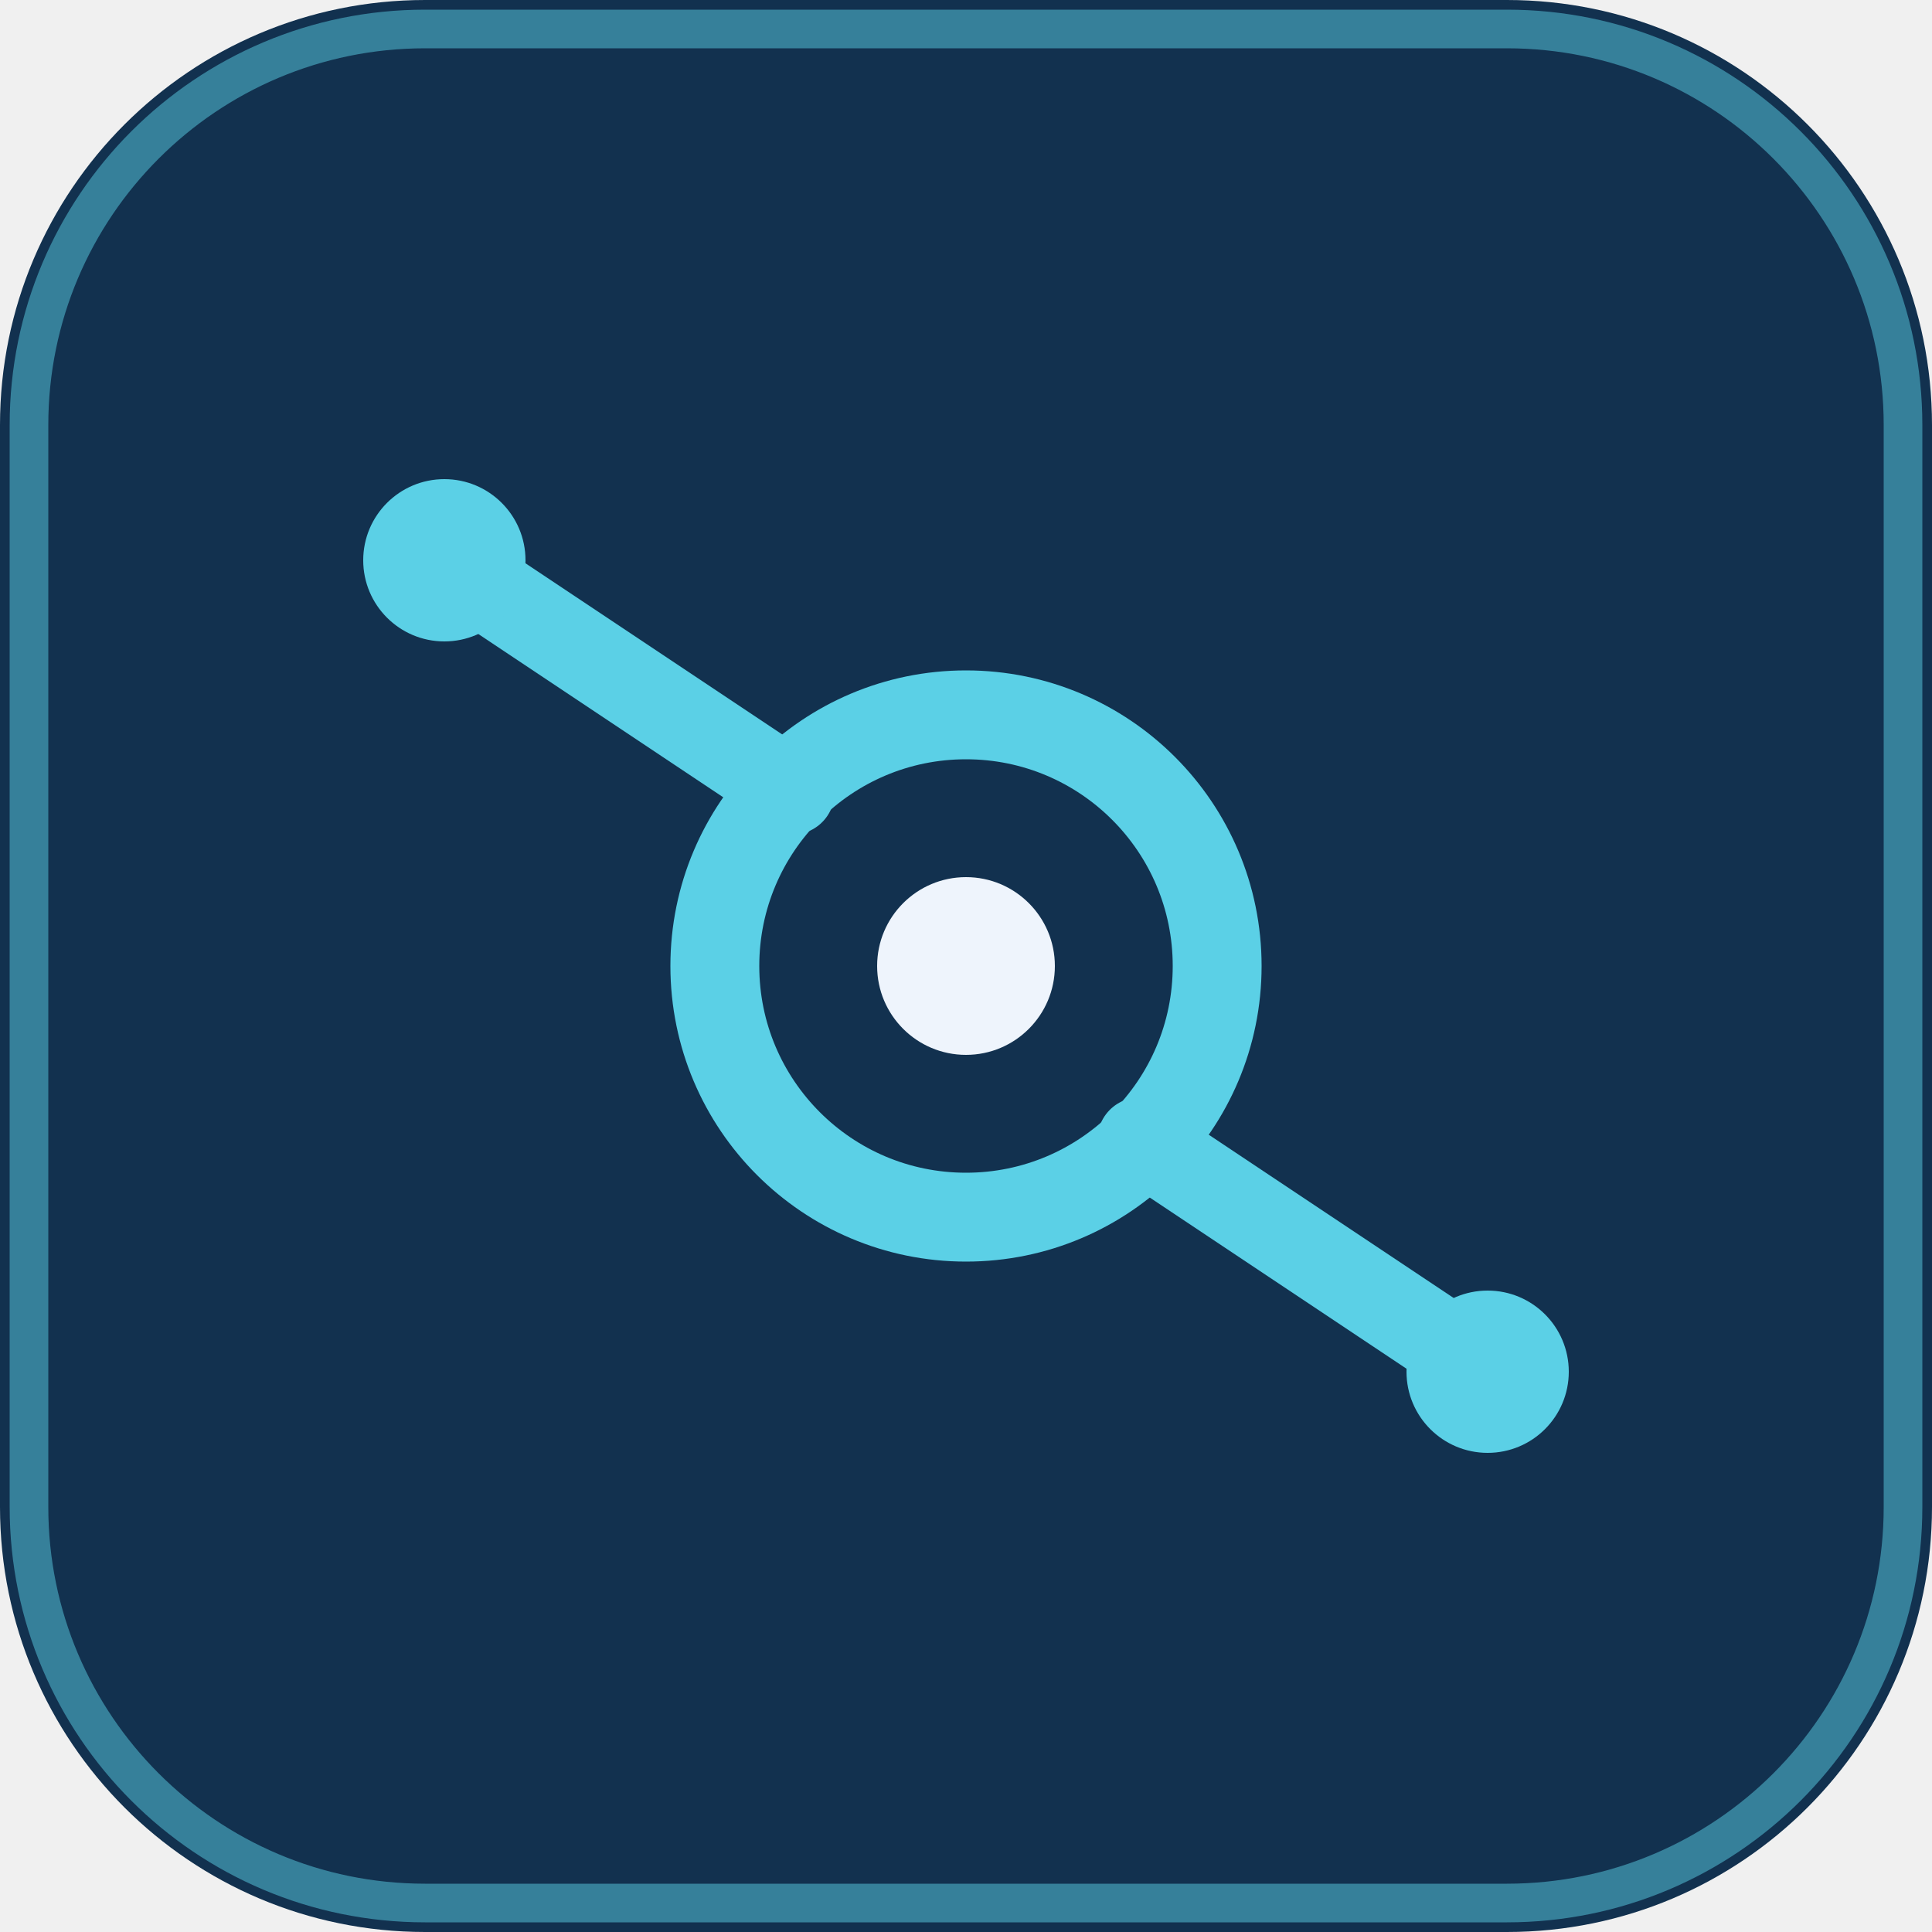
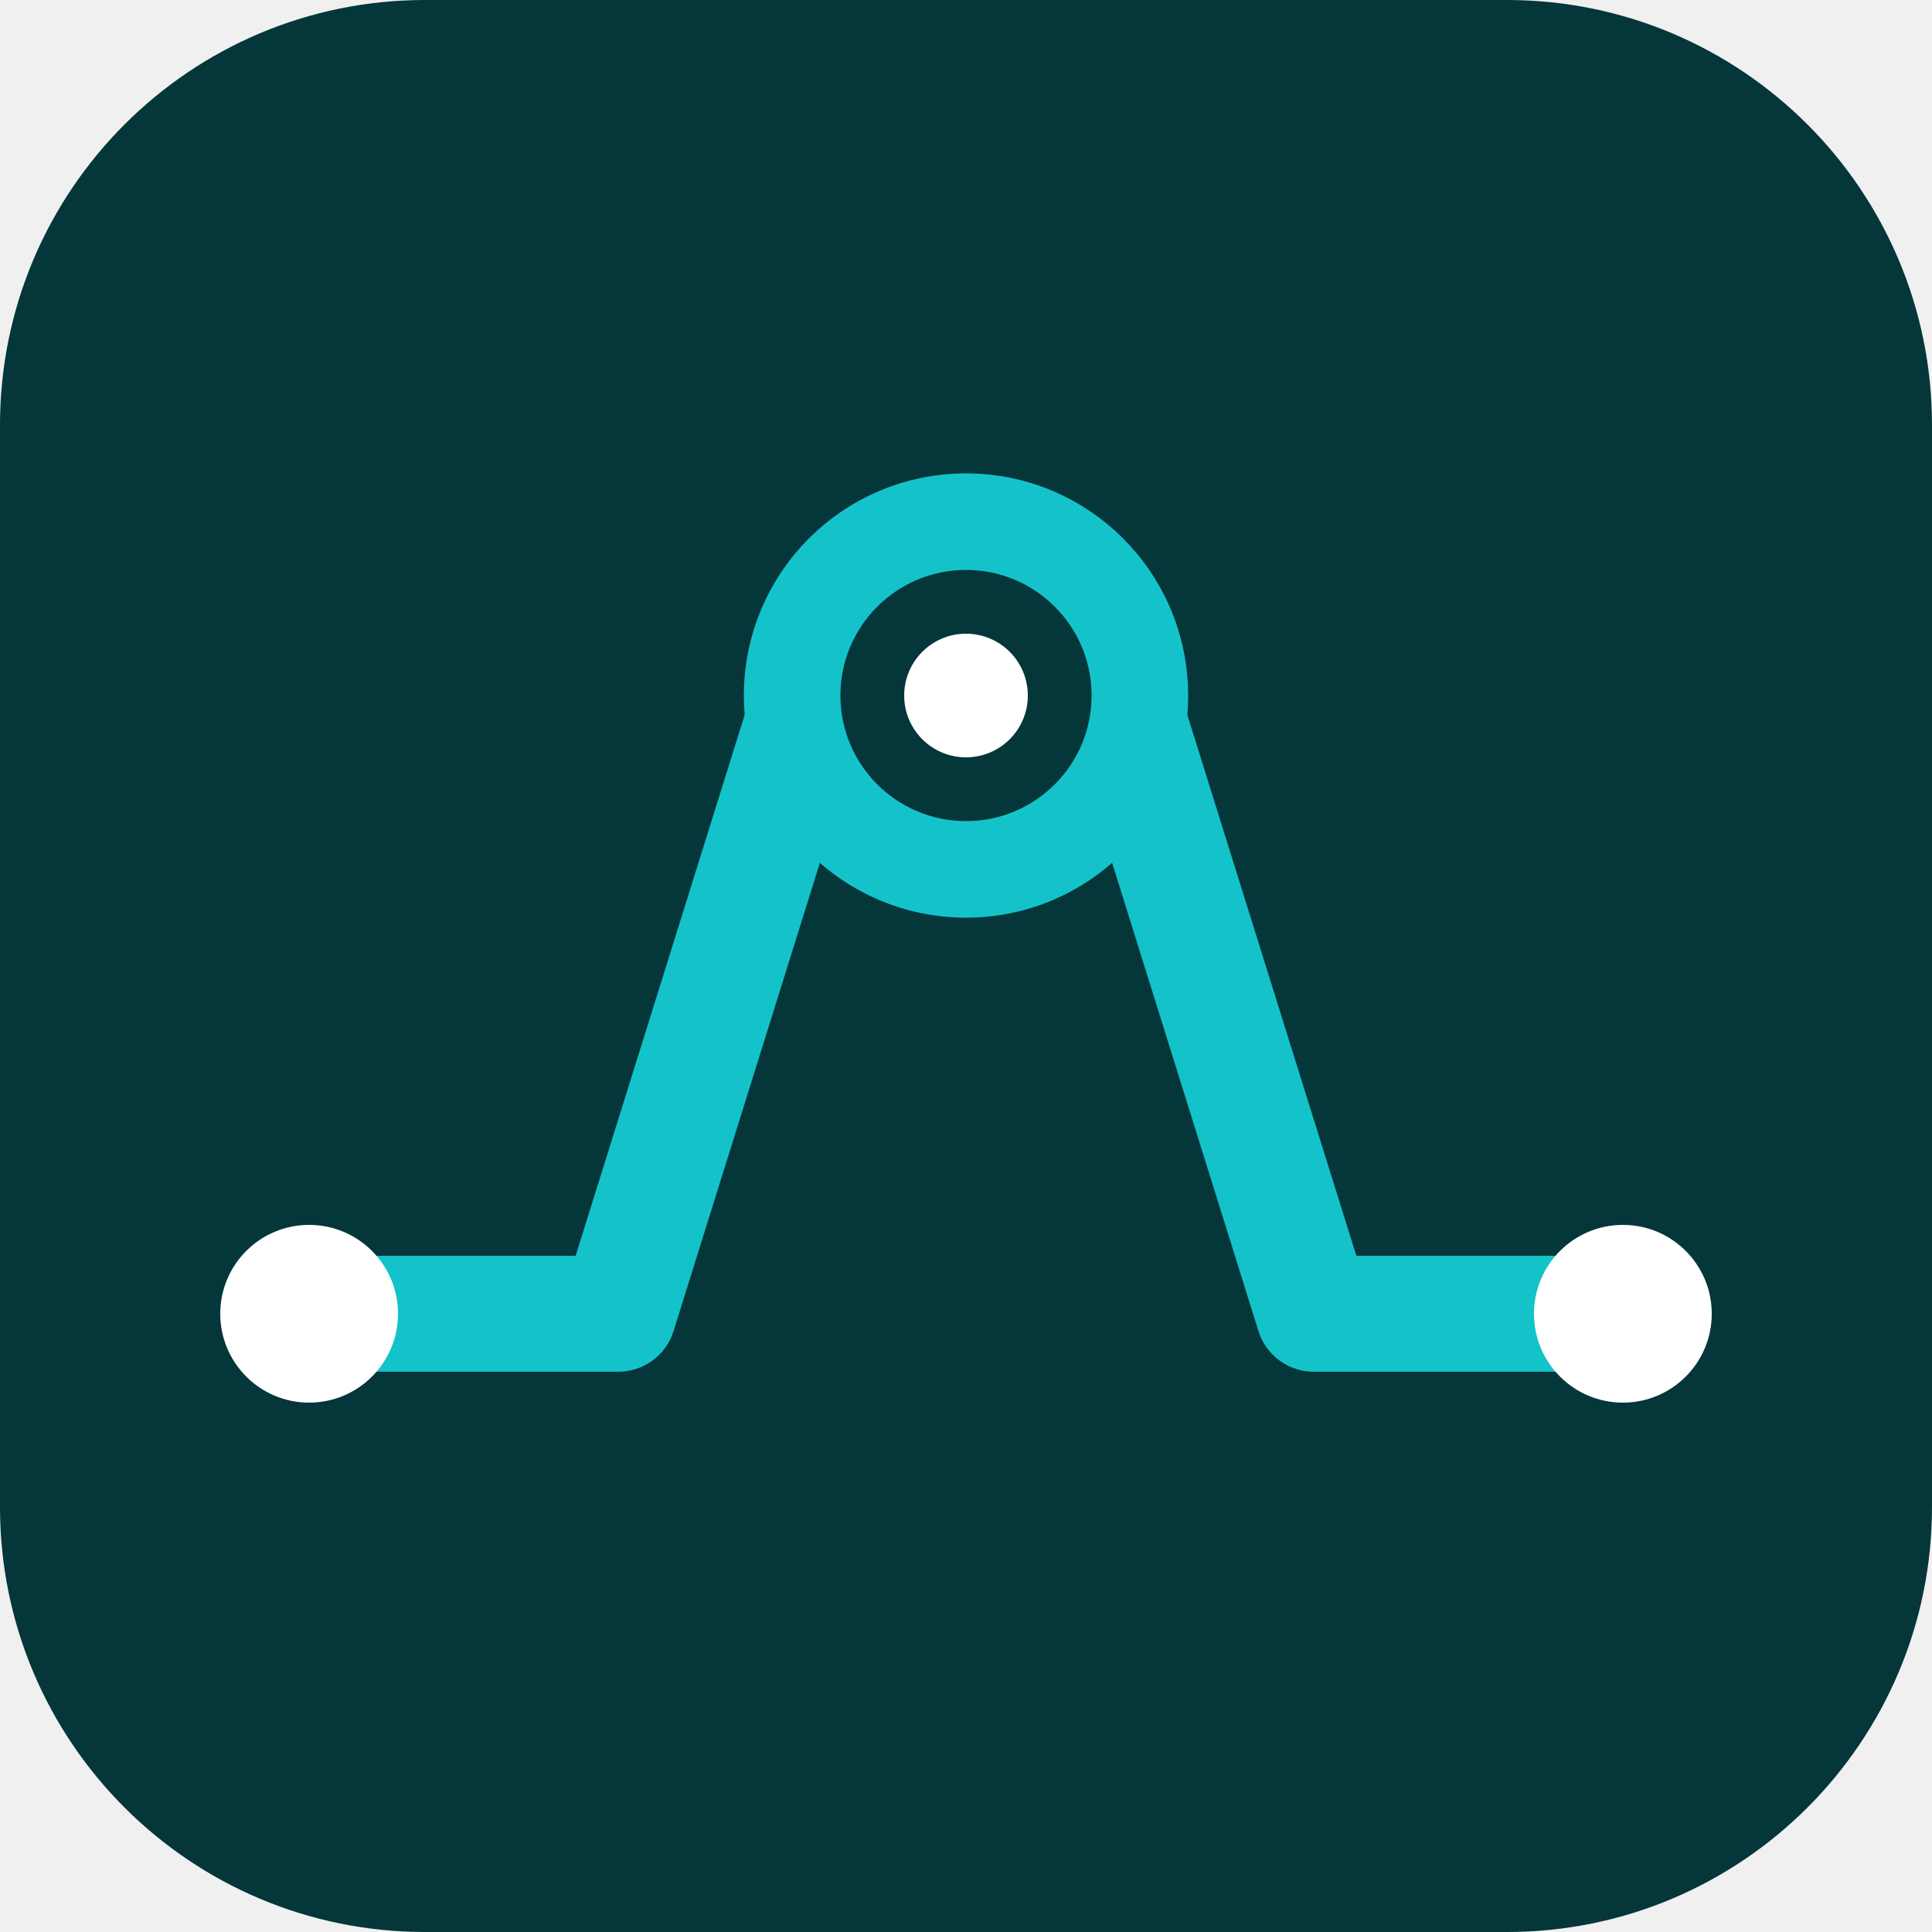
<svg xmlns="http://www.w3.org/2000/svg" viewBox="0 0 100 100" role="img" aria-label="Sketchef">
-   <rect width="100" height="100" rx="22" fill="#12314f" />
-   <rect x="1.5" y="1.5" width="97" height="97" rx="20.5" fill="none" stroke="#5bd0e6" stroke-opacity="0.5" stroke-width="2" />
-   <g stroke="#5bd0e6" stroke-width="4.4" stroke-linecap="round" fill="none">
-     <path d="M23 29 L41 41" />
-     <path d="M59 59 L77 71" />
+   <rect width="100" height="100" rx="22" fill="#04363A" />
+   <g stroke="#14C3CA" stroke-width="6" stroke-linecap="round" stroke-linejoin="round" fill="none">
+     <path d="M16 68 H32 L42 36 H58 L68 68 H84" />
  </g>
-   <g fill="#5bd0e6">
-     <circle cx="23" cy="29" r="4.2" />
-     <circle cx="77" cy="71" r="4.2" />
-   </g>
-   <circle cx="50" cy="50" r="13" fill="none" stroke="#5bd0e6" stroke-width="4.6" />
-   <circle cx="50" cy="50" r="4.6" fill="#eef4fc" />
+   <circle cx="50" cy="36" r="9" fill="#04363A" stroke="#14C3CA" stroke-width="5" />
+   <circle cx="50" cy="36" r="3.2" fill="#ffffff" />
+   <circle cx="16" cy="68" r="4.6" fill="#ffffff" />
+   <circle cx="84" cy="68" r="4.6" fill="#ffffff" />
</svg>
